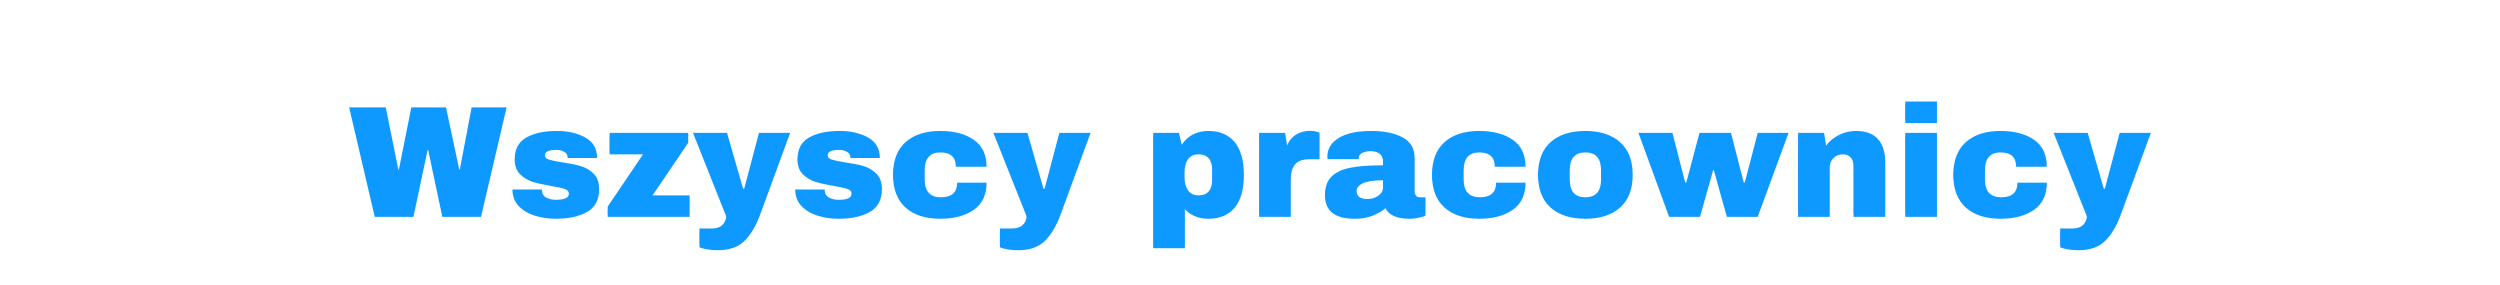
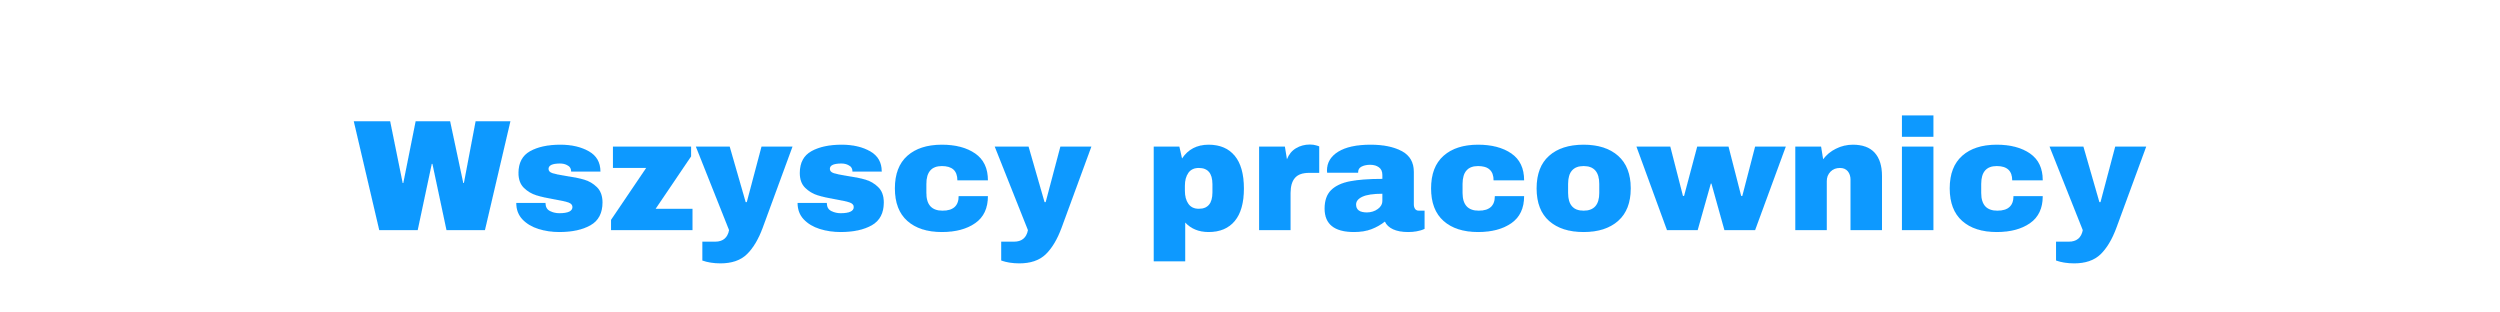
- <svg xmlns="http://www.w3.org/2000/svg" width="1006.085px" height="114.669px" viewBox="-253.043 17.666 1006.085 114.669" style="background-image: none; background-position: initial initial; background-repeat: initial initial;" preserveAspectRatio="xMidYMid">
+ <svg xmlns="http://www.w3.org/2000/svg" width="632.042px" height="78.778px" viewBox="-66.021 35.611 632.042 78.778" style="background-color: rgba(0, 0, 0, 0); background-position: initial initial; background-repeat: initial initial;" preserveAspectRatio="xMidYMid">
  <defs>
    <filter id="editing-extrude-glow">
-       <feFlood flood-color="none" result="flood-1" />
+       <feFlood flood-color="rgba(0%,0%,0%,0)" result="flood-1" />
      <feMorphology operator="erode" radius="1" in="SourceAlpha" result="erode" />
      <feComposite operator="in" in="flood-1" in2="erode" result="comp1" />
-       <feConvolveMatrix order="1,1" divisor="1" in="comp1" result="convolve" kernelMatrix="1" />
-       <feOffset dx="-1" dy="0" in="convolve" result="extrude" />
+       <feConvolveMatrix order="3,3" divisor="1" in="comp1" result="convolve" kernelMatrix="0 0 0 1 1 1 0 0 0" />
+       <feOffset dx="-3" dy="0" in="convolve" result="extrude" />
      <feComposite operator="in" in="flood-1" in2="extrude" result="comp-extrude" />
      <feFlood flood-color="rgba(0%,0%,0%,0)" result="flood-2" />
      <feComposite operator="in" in="flood-2" in2="SourceAlpha" result="comp2" />
      <feMorphology operator="dilate" radius="1" in="comp2" result="dilate" />
-       <feOffset dx="-1.5" dy="0" in="dilate" result="offset" />
+       <feOffset dx="-4.5" dy="0" in="dilate" result="offset" />
      <feGaussianBlur in="offset" stdDeviation="5.8" result="blur" />
      <feComponentTransfer in="blur" result="shadow">
        <feFuncA type="linear" slope="0.8" intercept="-0.2" />
      </feComponentTransfer>
      <feMerge>
        <feMergeNode in="shadow" />
        <feMergeNode in="comp-extrude" />
        <feMergeNode in="SourceGraphic" />
      </feMerge>
    </filter>
  </defs>
  <g filter="url(#editing-extrude-glow)">
-     <g transform="translate(-112.85, 104.9278)">
-       <path d="M53.38 0L37.82 0L32.13-26.82L31.87-26.82L26.18 0L10.62 0L0.32-44.03L15.04-44.03L20.10-19.07L20.35-19.07L25.34-44.03L39.30-44.03L44.61-19.07L44.86-19.07L49.60-44.03L63.68-44.03L53.38 0ZM83.90-34.56L83.90-34.56Q90.69-34.56 95.39-31.90L95.39-31.90L95.39-31.90Q100.10-29.25 100.10-23.68L100.10-23.68L88.26-23.68L88.26-23.68Q88.26-25.54 86.59-26.30L86.59-26.30L86.59-26.30Q85.44-26.94 83.71-26.94L83.71-26.94L83.71-26.94Q79.10-26.94 79.10-24.77L79.10-24.77L79.10-24.77Q79.10-23.55 80.70-23.04L80.70-23.04L80.70-23.04Q82.30-22.53 85.95-21.95L85.95-21.95L85.95-21.95Q90.43-21.31 93.44-20.45L93.44-20.45L93.44-20.45Q96.45-19.58 98.69-17.38L98.69-17.38L98.69-17.38Q100.93-15.17 100.93-11.20L100.93-11.20L100.93-11.20Q100.93-4.74 96.10-1.98L96.10-1.98L96.10-1.98Q91.26 0.77 83.46 0.77L83.46 0.77L83.46 0.77Q78.98 0.77 75.01-0.48L75.01-0.48L75.01-0.48Q71.04-1.73 68.54-4.35L68.54-4.35L68.54-4.35Q66.05-6.98 66.05-11.01L66.05-11.01L77.89-11.01L77.89-10.75L77.89-10.75Q77.95-8.58 79.71-7.71L79.71-7.71L79.71-7.71Q81.47-6.85 83.46-6.85L83.46-6.85L83.46-6.85Q88.77-6.85 88.77-9.34L88.77-9.34L88.77-9.34Q88.77-10.62 87.10-11.20L87.10-11.20L87.10-11.20Q85.44-11.78 81.66-12.42L81.66-12.42L81.66-12.42Q77.12-13.18 74.21-14.08L74.21-14.08L74.21-14.08Q71.30-14.98 69.12-17.12L69.12-17.12L69.12-17.12Q66.94-19.26 66.94-23.10L66.94-23.10L66.94-23.10Q66.94-29.31 71.65-31.94L71.65-31.94L71.65-31.94Q76.35-34.56 83.90-34.56L83.90-34.56ZM136.77-29.82L122.43-8.64L137.34-8.64L137.34 0L104.38 0L104.38-4.16L118.59-25.15L105.15-25.15L105.15-33.79L136.77-33.79L136.77-29.82ZM165.76-1.02L165.76-1.02Q163.14 6.08 159.33 9.76L159.33 9.76L159.33 9.76Q155.52 13.44 148.67 13.44L148.67 13.44L148.67 13.44Q144.51 13.44 141.31 12.29L141.31 12.29L141.31 4.67L146.43 4.67L146.43 4.67Q151.23 4.67 152.13 0L152.13 0L138.69-33.79L152.38-33.79L158.85-11.33L159.30-11.33L165.25-33.79L177.79-33.79L165.76-1.02ZM197.70-34.56L197.70-34.56Q204.48-34.56 209.18-31.90L209.18-31.90L209.18-31.90Q213.89-29.25 213.89-23.68L213.89-23.68L202.05-23.68L202.05-23.68Q202.05-25.54 200.38-26.30L200.38-26.30L200.38-26.30Q199.23-26.94 197.50-26.94L197.50-26.94L197.50-26.94Q192.90-26.94 192.90-24.77L192.90-24.77L192.90-24.77Q192.90-23.55 194.50-23.04L194.50-23.04L194.50-23.04Q196.10-22.53 199.74-21.95L199.74-21.95L199.74-21.95Q204.22-21.31 207.23-20.45L207.23-20.45L207.23-20.45Q210.24-19.58 212.48-17.38L212.48-17.38L212.48-17.38Q214.72-15.17 214.72-11.20L214.72-11.20L214.72-11.20Q214.72-4.74 209.89-1.98L209.89-1.98L209.89-1.98Q205.06 0.77 197.25 0.77L197.25 0.77L197.25 0.77Q192.77 0.77 188.80-0.48L188.80-0.48L188.80-0.48Q184.83-1.73 182.34-4.35L182.34-4.35L182.34-4.35Q179.84-6.98 179.84-11.01L179.84-11.01L191.68-11.01L191.68-10.75L191.68-10.75Q191.74-8.58 193.50-7.71L193.50-7.71L193.50-7.71Q195.26-6.85 197.25-6.85L197.25-6.85L197.25-6.85Q202.56-6.85 202.56-9.34L202.56-9.34L202.56-9.34Q202.56-10.62 200.90-11.20L200.90-11.20L200.90-11.20Q199.23-11.78 195.46-12.42L195.46-12.42L195.46-12.42Q190.91-13.18 188.00-14.08L188.00-14.08L188.00-14.08Q185.09-14.98 182.91-17.12L182.91-17.12L182.91-17.12Q180.74-19.26 180.74-23.10L180.74-23.10L180.74-23.10Q180.74-29.31 185.44-31.94L185.44-31.94L185.44-31.94Q190.14-34.56 197.70-34.56L197.70-34.56ZM238.21-34.56L238.21-34.56Q246.53-34.56 251.68-31.01L251.68-31.01L251.68-31.01Q256.83-27.46 256.83-20.16L256.83-20.16L244.48-20.16L244.48-20.16Q244.48-25.92 238.21-25.92L238.21-25.92L238.21-25.92Q231.94-25.92 231.94-18.69L231.94-18.69L231.94-15.04L231.94-15.04Q231.94-7.87 238.46-7.87L238.46-7.87L238.46-7.87Q244.99-7.87 244.99-13.76L244.99-13.76L256.83-13.76L256.83-13.76Q256.83-6.40 251.68-2.82L251.68-2.82L251.68-2.82Q246.53 0.77 238.21 0.77L238.21 0.77L238.21 0.77Q229.31 0.77 224.26-3.71L224.26-3.71L224.26-3.71Q219.20-8.19 219.20-16.90L219.20-16.90L219.20-16.90Q219.20-25.60 224.26-30.08L224.26-30.08L224.26-30.08Q229.31-34.56 238.21-34.56L238.21-34.56ZM286.66-1.02L286.66-1.02Q284.03 6.08 280.22 9.76L280.22 9.76L280.22 9.76Q276.42 13.44 269.57 13.44L269.57 13.44L269.57 13.44Q265.41 13.44 262.21 12.29L262.21 12.29L262.21 4.67L267.33 4.67L267.33 4.67Q272.13 4.67 273.02 0L273.02 0L259.58-33.79L273.28-33.79L279.74-11.33L280.19-11.33L286.14-33.79L298.69-33.79L286.66-1.02ZM346.11-34.56L346.11-34.56Q352.96-34.56 356.67-30.08L356.67-30.08L356.67-30.08Q360.38-25.60 360.38-16.83L360.38-16.83L360.38-16.83Q360.38-8.13 356.67-3.68L356.67-3.68L356.67-3.68Q352.96 0.77 346.11 0.77L346.11 0.77L346.11 0.77Q340.22 0.77 336.64-3.07L336.64-3.07L336.64 12.61L323.90 12.61L323.90-33.79L334.27-33.79L335.36-28.99L335.36-28.99Q339.07-34.56 346.11-34.56L346.11-34.56ZM342.14-25.15L342.14-25.15Q339.33-25.15 337.92-23.17L337.92-23.17L337.92-23.17Q336.51-21.18 336.51-17.98L336.51-17.98L336.51-15.87L336.51-15.87Q336.51-12.67 337.92-10.66L337.92-10.66L337.92-10.66Q339.33-8.64 342.14-8.64L342.14-8.64L342.14-8.64Q347.65-8.64 347.65-15.23L347.65-15.23L347.65-18.62L347.65-18.62Q347.65-25.15 342.14-25.15L342.14-25.15ZM387.07-34.62L387.07-34.62Q388.54-34.62 389.70-34.27L389.70-34.27L389.70-34.27Q390.85-33.92 390.85-33.86L390.85-33.86L390.85-23.17L386.75-23.17L386.75-23.17Q382.78-23.17 381.02-21.12L381.02-21.12L381.02-21.12Q379.26-19.07 379.26-15.04L379.26-15.04L379.26 0L366.53 0L366.53-33.79L376.96-33.79L377.79-28.67L377.79-28.67Q378.94-31.62 381.44-33.12L381.44-33.12L381.44-33.12Q383.94-34.62 387.07-34.62L387.07-34.62ZM411.65-34.56L411.65-34.56Q419.39-34.56 424.26-31.97L424.26-31.97L424.26-31.97Q429.12-29.38 429.12-23.55L429.12-23.55L429.12-10.37L429.12-10.37Q429.12-9.28 429.63-8.58L429.63-8.58L429.63-8.58Q430.14-7.87 431.17-7.87L431.17-7.87L433.47-7.87L433.47-0.51L433.47-0.51Q433.28-0.38 432.48-0.10L432.48-0.10L432.48-0.10Q431.68 0.19 430.21 0.48L430.21 0.48L430.21 0.48Q428.74 0.77 426.82 0.77L426.82 0.77L426.82 0.77Q423.10 0.77 420.70-0.35L420.70-0.35L420.70-0.35Q418.30-1.47 417.41-3.46L417.41-3.46L417.41-3.46Q414.98-1.54 411.97-0.38L411.97-0.38L411.97-0.38Q408.96 0.77 404.93 0.77L404.93 0.77L404.93 0.77Q393.02 0.77 393.02-8.70L393.02-8.70L393.02-8.70Q393.02-13.63 395.68-16.22L395.68-16.22L395.68-16.22Q398.34-18.82 403.33-19.78L403.33-19.78L403.33-19.78Q408.32-20.74 416.38-20.74L416.38-20.74L416.38-22.40L416.38-22.40Q416.38-24.38 415.01-25.41L415.01-25.41L415.01-25.41Q413.63-26.43 411.46-26.43L411.46-26.43L411.46-26.43Q409.47-26.43 408.03-25.73L408.03-25.73L408.03-25.73Q406.59-25.02 406.59-23.49L406.59-23.49L406.59-23.23L394.05-23.23L394.05-23.23Q393.98-23.55 393.98-24.13L393.98-24.13L393.98-24.13Q393.98-28.93 398.56-31.74L398.56-31.74L398.56-31.74Q403.14-34.56 411.65-34.56L411.65-34.56ZM416.38-14.72L416.38-14.72Q410.94-14.72 408.35-13.54L408.35-13.54L408.35-13.54Q405.76-12.35 405.76-10.37L405.76-10.37L405.76-10.37Q405.76-7.17 410.11-7.17L410.11-7.17L410.11-7.17Q412.61-7.17 414.50-8.51L414.50-8.51L414.50-8.51Q416.38-9.86 416.38-11.84L416.38-11.84L416.38-14.72ZM455.10-34.56L455.10-34.56Q463.42-34.56 468.58-31.01L468.58-31.01L468.58-31.01Q473.73-27.46 473.73-20.16L473.73-20.16L461.38-20.16L461.38-20.16Q461.38-25.92 455.10-25.92L455.10-25.92L455.10-25.92Q448.83-25.92 448.83-18.69L448.83-18.69L448.83-15.04L448.83-15.04Q448.83-7.87 455.36-7.87L455.36-7.87L455.36-7.87Q461.89-7.87 461.89-13.76L461.89-13.76L473.73-13.76L473.73-13.76Q473.73-6.40 468.58-2.82L468.58-2.82L468.58-2.82Q463.42 0.77 455.10 0.77L455.10 0.77L455.10 0.77Q446.21 0.77 441.15-3.71L441.15-3.71L441.15-3.71Q436.10-8.19 436.10-16.90L436.10-16.90L436.10-16.90Q436.10-25.60 441.15-30.08L441.15-30.08L441.15-30.08Q446.21-34.56 455.10-34.56L455.10-34.56ZM497.79-34.56L497.79-34.56Q506.69-34.56 511.78-30.05L511.78-30.05L511.78-30.05Q516.86-25.54 516.86-16.90L516.86-16.90L516.86-16.90Q516.86-8.26 511.78-3.74L511.78-3.74L511.78-3.74Q506.69 0.77 497.79 0.77L497.79 0.77L497.79 0.77Q488.90 0.77 483.84-3.71L483.84-3.71L483.84-3.71Q478.78-8.19 478.78-16.90L478.78-16.90L478.78-16.90Q478.78-25.60 483.84-30.08L483.84-30.08L483.84-30.08Q488.90-34.56 497.79-34.56L497.79-34.56ZM497.79-25.92L497.79-25.92Q491.52-25.92 491.52-18.69L491.52-18.69L491.52-15.04L491.52-15.04Q491.52-7.87 497.79-7.87L497.79-7.87L497.79-7.87Q504.13-7.87 504.13-15.04L504.13-15.04L504.13-18.69L504.13-18.69Q504.13-25.92 497.79-25.92L497.79-25.92ZM567.17 0L554.75 0L549.50-18.82L549.25-18.82L543.94 0L531.52 0L519.17-33.79L532.86-33.79L537.98-13.82L538.43-13.82L543.74-33.79L556.42-33.79L561.54-13.82L561.98-13.82L567.17-33.79L579.58-33.79L567.17 0ZM606.72-34.56L606.72-34.56Q612.61-34.56 615.55-31.30L615.55-31.30L615.55-31.30Q618.50-28.03 618.50-21.89L618.50-21.89L618.50 0L605.76 0L605.76-20.35L605.76-20.35Q605.76-22.53 604.64-23.84L604.64-23.84L604.64-23.84Q603.52-25.15 601.47-25.15L601.47-25.15L601.47-25.15Q599.10-25.15 597.63-23.62L597.63-23.62L597.63-23.62Q596.16-22.08 596.16-19.84L596.16-19.84L596.16 0L583.42 0L583.42-33.79L593.86-33.79L594.69-28.67L594.69-28.67Q596.67-31.36 599.90-32.96L599.90-32.96L599.90-32.96Q603.14-34.56 606.72-34.56L606.72-34.56ZM639.30-37.76L626.56-37.76L626.56-46.40L639.30-46.40L639.30-37.76ZM639.30 0L626.56 0L626.56-33.79L639.30-33.79L639.30 0ZM664.90-34.56L664.90-34.56Q673.22-34.56 678.37-31.01L678.37-31.01L678.37-31.01Q683.52-27.46 683.52-20.16L683.52-20.16L671.17-20.16L671.17-20.16Q671.17-25.92 664.90-25.92L664.90-25.92L664.90-25.92Q658.62-25.92 658.62-18.69L658.62-18.69L658.62-15.04L658.62-15.04Q658.62-7.87 665.15-7.87L665.15-7.87L665.15-7.87Q671.68-7.87 671.68-13.76L671.68-13.76L683.52-13.76L683.52-13.76Q683.52-6.40 678.37-2.82L678.37-2.82L678.37-2.82Q673.22 0.77 664.90 0.77L664.90 0.77L664.90 0.77Q656 0.77 650.94-3.71L650.94-3.71L650.94-3.71Q645.89-8.19 645.89-16.90L645.89-16.90L645.89-16.90Q645.89-25.60 650.94-30.08L650.94-30.08L650.94-30.08Q656-34.56 664.90-34.56L664.90-34.56ZM713.34-1.02L713.34-1.02Q710.72 6.08 706.91 9.76L706.91 9.76L706.91 9.76Q703.10 13.44 696.26 13.44L696.26 13.44L696.26 13.44Q692.10 13.44 688.90 12.29L688.90 12.29L688.90 4.67L694.02 4.67L694.02 4.67Q698.82 4.67 699.71 0L699.71 0L686.27-33.79L699.97-33.79L706.43-11.33L706.88-11.33L712.83-33.79L725.38-33.79L713.34-1.02Z" fill="#0d99ff" />
+     <g transform="translate(23.22001, 93.79375)">
+       <path d="M33.36 0L23.64 0L20.08-16.76L19.92-16.76L16.36 0L6.64 0L0.20-27.52L9.40-27.52L12.56-11.92L12.72-11.92L15.84-27.52L24.56-27.52L27.88-11.92L28.04-11.92L31-27.52L39.80-27.52L33.36 0ZM52.44-21.60L52.44-21.60Q56.68-21.60 59.62-19.94L59.62-19.94L59.62-19.94Q62.56-18.28 62.56-14.80L62.56-14.80L55.16-14.80L55.16-14.80Q55.16-15.96 54.12-16.44L54.12-16.44L54.12-16.44Q53.40-16.84 52.32-16.84L52.32-16.84L52.32-16.84Q49.44-16.84 49.44-15.48L49.44-15.48L49.44-15.48Q49.44-14.72 50.44-14.40L50.44-14.40L50.44-14.40Q51.44-14.08 53.72-13.72L53.72-13.72L53.72-13.72Q56.52-13.32 58.40-12.78L58.40-12.78L58.40-12.78Q60.28-12.24 61.68-10.86L61.68-10.86L61.68-10.86Q63.08-9.48 63.08-7L63.08-7L63.08-7Q63.08-2.96 60.06-1.24L60.06-1.24L60.06-1.24Q57.04 0.48 52.16 0.48L52.16 0.48L52.16 0.48Q49.36 0.48 46.88-0.30L46.88-0.30L46.88-0.30Q44.40-1.08 42.84-2.72L42.84-2.72L42.84-2.72Q41.28-4.36 41.28-6.88L41.28-6.88L48.68-6.88L48.68-6.72L48.68-6.72Q48.72-5.36 49.82-4.82L49.82-4.82L49.82-4.82Q50.92-4.28 52.16-4.28L52.16-4.28L52.16-4.28Q55.48-4.28 55.48-5.84L55.48-5.84L55.48-5.84Q55.48-6.64 54.44-7L54.44-7L54.44-7Q53.40-7.36 51.04-7.76L51.04-7.76L51.04-7.76Q48.20-8.24 46.38-8.80L46.38-8.80L46.38-8.80Q44.56-9.36 43.20-10.70L43.20-10.70L43.20-10.70Q41.84-12.04 41.84-14.44L41.84-14.44L41.84-14.44Q41.84-18.32 44.78-19.96L44.78-19.96L44.78-19.96Q47.72-21.60 52.44-21.60L52.44-21.60ZM85.48-18.64L76.52-5.40L85.84-5.40L85.84 0L65.24 0L65.24-2.60L74.12-15.72L65.72-15.72L65.72-21.12L85.48-21.12L85.48-18.64ZM103.60-0.64L103.60-0.64Q101.96 3.80 99.58 6.10L99.58 6.10L99.58 6.10Q97.20 8.40 92.92 8.40L92.92 8.40L92.92 8.40Q90.32 8.40 88.32 7.68L88.32 7.68L88.32 2.92L91.52 2.92L91.52 2.92Q94.52 2.92 95.08 0L95.08 0L86.68-21.12L95.24-21.12L99.28-7.08L99.56-7.08L103.28-21.12L111.12-21.12L103.60-0.64ZM123.56-21.60L123.56-21.60Q127.80-21.60 130.74-19.94L130.74-19.94L130.74-19.94Q133.68-18.28 133.68-14.80L133.68-14.80L126.28-14.80L126.28-14.80Q126.28-15.96 125.24-16.44L125.24-16.44L125.24-16.44Q124.52-16.84 123.44-16.84L123.44-16.84L123.44-16.84Q120.56-16.84 120.56-15.48L120.56-15.48L120.56-15.48Q120.56-14.72 121.56-14.40L121.56-14.40L121.56-14.40Q122.56-14.08 124.84-13.72L124.84-13.72L124.84-13.72Q127.64-13.32 129.52-12.78L129.52-12.78L129.52-12.78Q131.40-12.24 132.80-10.86L132.80-10.86L132.80-10.86Q134.20-9.48 134.20-7L134.20-7L134.20-7Q134.20-2.96 131.18-1.24L131.18-1.24L131.18-1.24Q128.16 0.48 123.28 0.48L123.28 0.48L123.28 0.48Q120.48 0.48 118-0.30L118-0.30L118-0.30Q115.52-1.08 113.96-2.72L113.96-2.72L113.96-2.72Q112.40-4.36 112.40-6.88L112.40-6.88L119.80-6.88L119.80-6.72L119.80-6.72Q119.84-5.36 120.94-4.82L120.94-4.82L120.94-4.82Q122.04-4.28 123.28-4.28L123.28-4.28L123.28-4.28Q126.60-4.28 126.60-5.84L126.60-5.84L126.60-5.84Q126.60-6.64 125.56-7L125.56-7L125.56-7Q124.52-7.36 122.16-7.76L122.16-7.76L122.16-7.76Q119.32-8.24 117.50-8.80L117.50-8.80L117.50-8.80Q115.68-9.36 114.32-10.70L114.32-10.70L114.32-10.70Q112.96-12.04 112.96-14.44L112.96-14.44L112.96-14.44Q112.96-18.32 115.90-19.96L115.90-19.96L115.90-19.96Q118.84-21.60 123.56-21.60L123.56-21.60ZM148.88-21.60L148.88-21.60Q154.08-21.60 157.30-19.38L157.30-19.38L157.30-19.38Q160.52-17.16 160.52-12.60L160.52-12.60L152.80-12.60L152.80-12.60Q152.80-16.20 148.88-16.20L148.88-16.20L148.88-16.20Q144.96-16.20 144.96-11.68L144.96-11.68L144.96-9.40L144.96-9.40Q144.96-4.92 149.04-4.92L149.04-4.92L149.04-4.92Q153.12-4.92 153.12-8.60L153.12-8.60L160.52-8.60L160.52-8.60Q160.52-4 157.30-1.76L157.30-1.76L157.30-1.76Q154.08 0.48 148.88 0.48L148.88 0.48L148.88 0.48Q143.32 0.48 140.16-2.32L140.16-2.32L140.16-2.32Q137-5.12 137-10.56L137-10.56L137-10.56Q137-16 140.16-18.80L140.16-18.80L140.16-18.80Q143.32-21.60 148.88-21.60L148.88-21.60ZM179.16-0.64L179.16-0.64Q177.52 3.80 175.14 6.10L175.14 6.10L175.14 6.10Q172.76 8.40 168.48 8.40L168.48 8.40L168.48 8.40Q165.88 8.40 163.88 7.68L163.88 7.68L163.88 2.92L167.08 2.92L167.08 2.92Q170.08 2.92 170.64 0L170.64 0L162.24-21.12L170.80-21.12L174.84-7.08L175.12-7.08L178.84-21.12L186.68-21.12L179.16-0.64ZM216.32-21.60L216.32-21.60Q220.60-21.60 222.92-18.80L222.92-18.80L222.92-18.80Q225.24-16 225.24-10.52L225.24-10.52L225.24-10.52Q225.24-5.08 222.92-2.30L222.92-2.30L222.92-2.30Q220.60 0.48 216.32 0.48L216.32 0.48L216.32 0.48Q212.64 0.48 210.40-1.92L210.40-1.92L210.40 7.88L202.44 7.88L202.44-21.12L208.92-21.12L209.60-18.12L209.60-18.12Q211.92-21.60 216.32-21.60L216.32-21.60ZM213.84-15.72L213.84-15.72Q212.08-15.72 211.20-14.48L211.20-14.48L211.20-14.48Q210.32-13.24 210.32-11.24L210.32-11.24L210.32-9.92L210.32-9.92Q210.32-7.92 211.20-6.66L211.20-6.66L211.20-6.66Q212.08-5.40 213.84-5.40L213.84-5.40L213.84-5.40Q217.28-5.40 217.28-9.52L217.28-9.52L217.28-11.64L217.28-11.64Q217.28-15.72 213.84-15.72L213.84-15.72ZM241.92-21.64L241.92-21.64Q242.84-21.64 243.56-21.42L243.56-21.42L243.56-21.42Q244.28-21.20 244.28-21.16L244.28-21.16L244.28-14.48L241.72-14.48L241.72-14.48Q239.24-14.48 238.14-13.20L238.14-13.20L238.14-13.20Q237.04-11.92 237.04-9.40L237.04-9.40L237.04 0L229.08 0L229.08-21.12L235.60-21.12L236.12-17.92L236.12-17.92Q236.84-19.76 238.40-20.70L238.40-20.70L238.40-20.70Q239.96-21.64 241.92-21.64L241.92-21.64ZM257.28-21.60L257.28-21.60Q262.12-21.60 265.16-19.98L265.16-19.98L265.16-19.98Q268.20-18.36 268.20-14.72L268.20-14.72L268.20-6.48L268.20-6.48Q268.20-5.80 268.52-5.36L268.52-5.36L268.52-5.36Q268.84-4.92 269.48-4.92L269.48-4.92L270.92-4.92L270.92-0.32L270.92-0.32Q270.80-0.24 270.30-0.06L270.30-0.06L270.30-0.06Q269.80 0.12 268.88 0.30L268.88 0.30L268.88 0.30Q267.96 0.48 266.76 0.48L266.76 0.48L266.76 0.48Q264.44 0.48 262.94-0.22L262.94-0.22L262.94-0.22Q261.44-0.92 260.88-2.16L260.88-2.16L260.88-2.16Q259.36-0.96 257.48-0.24L257.48-0.24L257.48-0.24Q255.60 0.48 253.08 0.48L253.08 0.48L253.08 0.48Q245.64 0.48 245.64-5.44L245.64-5.44L245.64-5.44Q245.64-8.52 247.30-10.14L247.30-10.14L247.30-10.14Q248.96-11.76 252.08-12.36L252.08-12.36L252.08-12.36Q255.20-12.96 260.24-12.96L260.24-12.96L260.24-14L260.24-14Q260.24-15.24 259.38-15.88L259.38-15.88L259.38-15.88Q258.52-16.52 257.16-16.52L257.16-16.52L257.16-16.52Q255.92-16.52 255.02-16.08L255.02-16.08L255.02-16.08Q254.12-15.64 254.12-14.68L254.12-14.68L254.12-14.52L246.28-14.52L246.28-14.52Q246.24-14.72 246.24-15.08L246.24-15.08L246.24-15.08Q246.24-18.08 249.10-19.84L249.10-19.84L249.10-19.84Q251.96-21.60 257.28-21.60L257.28-21.60ZM260.24-9.20L260.24-9.20Q256.84-9.20 255.22-8.46L255.22-8.46L255.22-8.46Q253.60-7.72 253.60-6.48L253.60-6.48L253.60-6.48Q253.60-4.48 256.32-4.48L256.32-4.48L256.32-4.48Q257.88-4.48 259.06-5.32L259.06-5.32L259.06-5.32Q260.24-6.16 260.24-7.40L260.24-7.40L260.24-9.20ZM284.44-21.60L284.44-21.60Q289.64-21.60 292.86-19.38L292.86-19.38L292.86-19.38Q296.08-17.16 296.08-12.60L296.08-12.60L288.36-12.60L288.36-12.60Q288.36-16.20 284.44-16.20L284.44-16.20L284.44-16.20Q280.52-16.20 280.52-11.68L280.52-11.68L280.52-9.40L280.52-9.40Q280.52-4.92 284.60-4.92L284.60-4.92L284.60-4.92Q288.68-4.92 288.68-8.60L288.68-8.60L296.08-8.60L296.08-8.60Q296.08-4 292.86-1.76L292.86-1.76L292.86-1.76Q289.64 0.48 284.44 0.48L284.44 0.48L284.44 0.48Q278.88 0.48 275.72-2.32L275.72-2.32L275.72-2.32Q272.56-5.12 272.56-10.56L272.56-10.56L272.56-10.56Q272.56-16 275.72-18.80L275.72-18.80L275.72-18.80Q278.88-21.60 284.44-21.60L284.44-21.60ZM311.12-21.60L311.12-21.60Q316.68-21.60 319.86-18.78L319.86-18.78L319.86-18.78Q323.04-15.96 323.04-10.56L323.04-10.56L323.04-10.56Q323.04-5.16 319.86-2.34L319.86-2.34L319.86-2.34Q316.68 0.48 311.12 0.48L311.12 0.48L311.12 0.48Q305.56 0.48 302.40-2.32L302.40-2.32L302.40-2.32Q299.24-5.12 299.24-10.56L299.24-10.56L299.24-10.56Q299.24-16 302.40-18.80L302.40-18.80L302.40-18.80Q305.56-21.60 311.12-21.60L311.12-21.60ZM311.12-16.20L311.12-16.20Q307.20-16.20 307.20-11.68L307.20-11.68L307.20-9.40L307.20-9.40Q307.20-4.92 311.12-4.92L311.12-4.92L311.12-4.92Q315.08-4.92 315.08-9.40L315.08-9.40L315.08-11.68L315.08-11.68Q315.08-16.20 311.12-16.20L311.12-16.20ZM354.48 0L346.72 0L343.44-11.76L343.28-11.76L339.96 0L332.20 0L324.48-21.12L333.04-21.12L336.24-8.64L336.52-8.64L339.84-21.12L347.76-21.12L350.96-8.64L351.24-8.64L354.48-21.12L362.24-21.12L354.48 0ZM379.20-21.60L379.20-21.60Q382.88-21.60 384.72-19.56L384.72-19.56L384.72-19.56Q386.56-17.52 386.56-13.68L386.56-13.68L386.56 0L378.60 0L378.60-12.72L378.60-12.72Q378.60-14.08 377.90-14.90L377.90-14.90L377.90-14.90Q377.20-15.72 375.92-15.72L375.92-15.72L375.92-15.72Q374.44-15.72 373.52-14.76L373.52-14.76L373.52-14.76Q372.60-13.80 372.60-12.40L372.60-12.40L372.60 0L364.64 0L364.64-21.12L371.16-21.12L371.68-17.92L371.68-17.92Q372.92-19.60 374.94-20.60L374.94-20.60L374.94-20.60Q376.96-21.60 379.20-21.60L379.20-21.60ZM399.56-23.60L391.60-23.60L391.60-29L399.56-29L399.56-23.60ZM399.56 0L391.60 0L391.60-21.12L399.56-21.12L399.56 0ZM415.56-21.60L415.56-21.60Q420.76-21.60 423.98-19.38L423.98-19.38L423.98-19.38Q427.20-17.16 427.20-12.60L427.20-12.60L419.48-12.60L419.48-12.60Q419.48-16.20 415.56-16.20L415.56-16.20L415.56-16.20Q411.64-16.20 411.64-11.68L411.64-11.68L411.64-9.40L411.64-9.40Q411.64-4.92 415.72-4.92L415.72-4.92L415.72-4.92Q419.80-4.92 419.80-8.60L419.80-8.60L427.20-8.60L427.20-8.60Q427.20-4 423.98-1.76L423.98-1.76L423.98-1.76Q420.76 0.48 415.56 0.48L415.56 0.48L415.56 0.48Q410 0.48 406.84-2.32L406.84-2.32L406.84-2.32Q403.68-5.12 403.68-10.56L403.68-10.56L403.68-10.56Q403.68-16 406.84-18.80L406.84-18.80L406.84-18.80Q410-21.60 415.56-21.60L415.56-21.60ZM445.84-0.64L445.84-0.64Q444.20 3.80 441.82 6.10L441.82 6.10L441.82 6.10Q439.44 8.40 435.16 8.40L435.16 8.40L435.16 8.40Q432.56 8.40 430.56 7.68L430.56 7.68L430.56 2.92L433.76 2.92L433.76 2.92Q436.76 2.92 437.32 0L437.32 0L428.92-21.12L437.48-21.12L441.52-7.08L441.80-7.08L445.52-21.12L453.36-21.12L445.84-0.64Z" fill="#0d99ff" />
    </g>
  </g>
  <style>text {
  font-size: 64px;
  font-family: Arial Black;
  dominant-baseline: central;
  text-anchor: middle;
}</style>
</svg>
